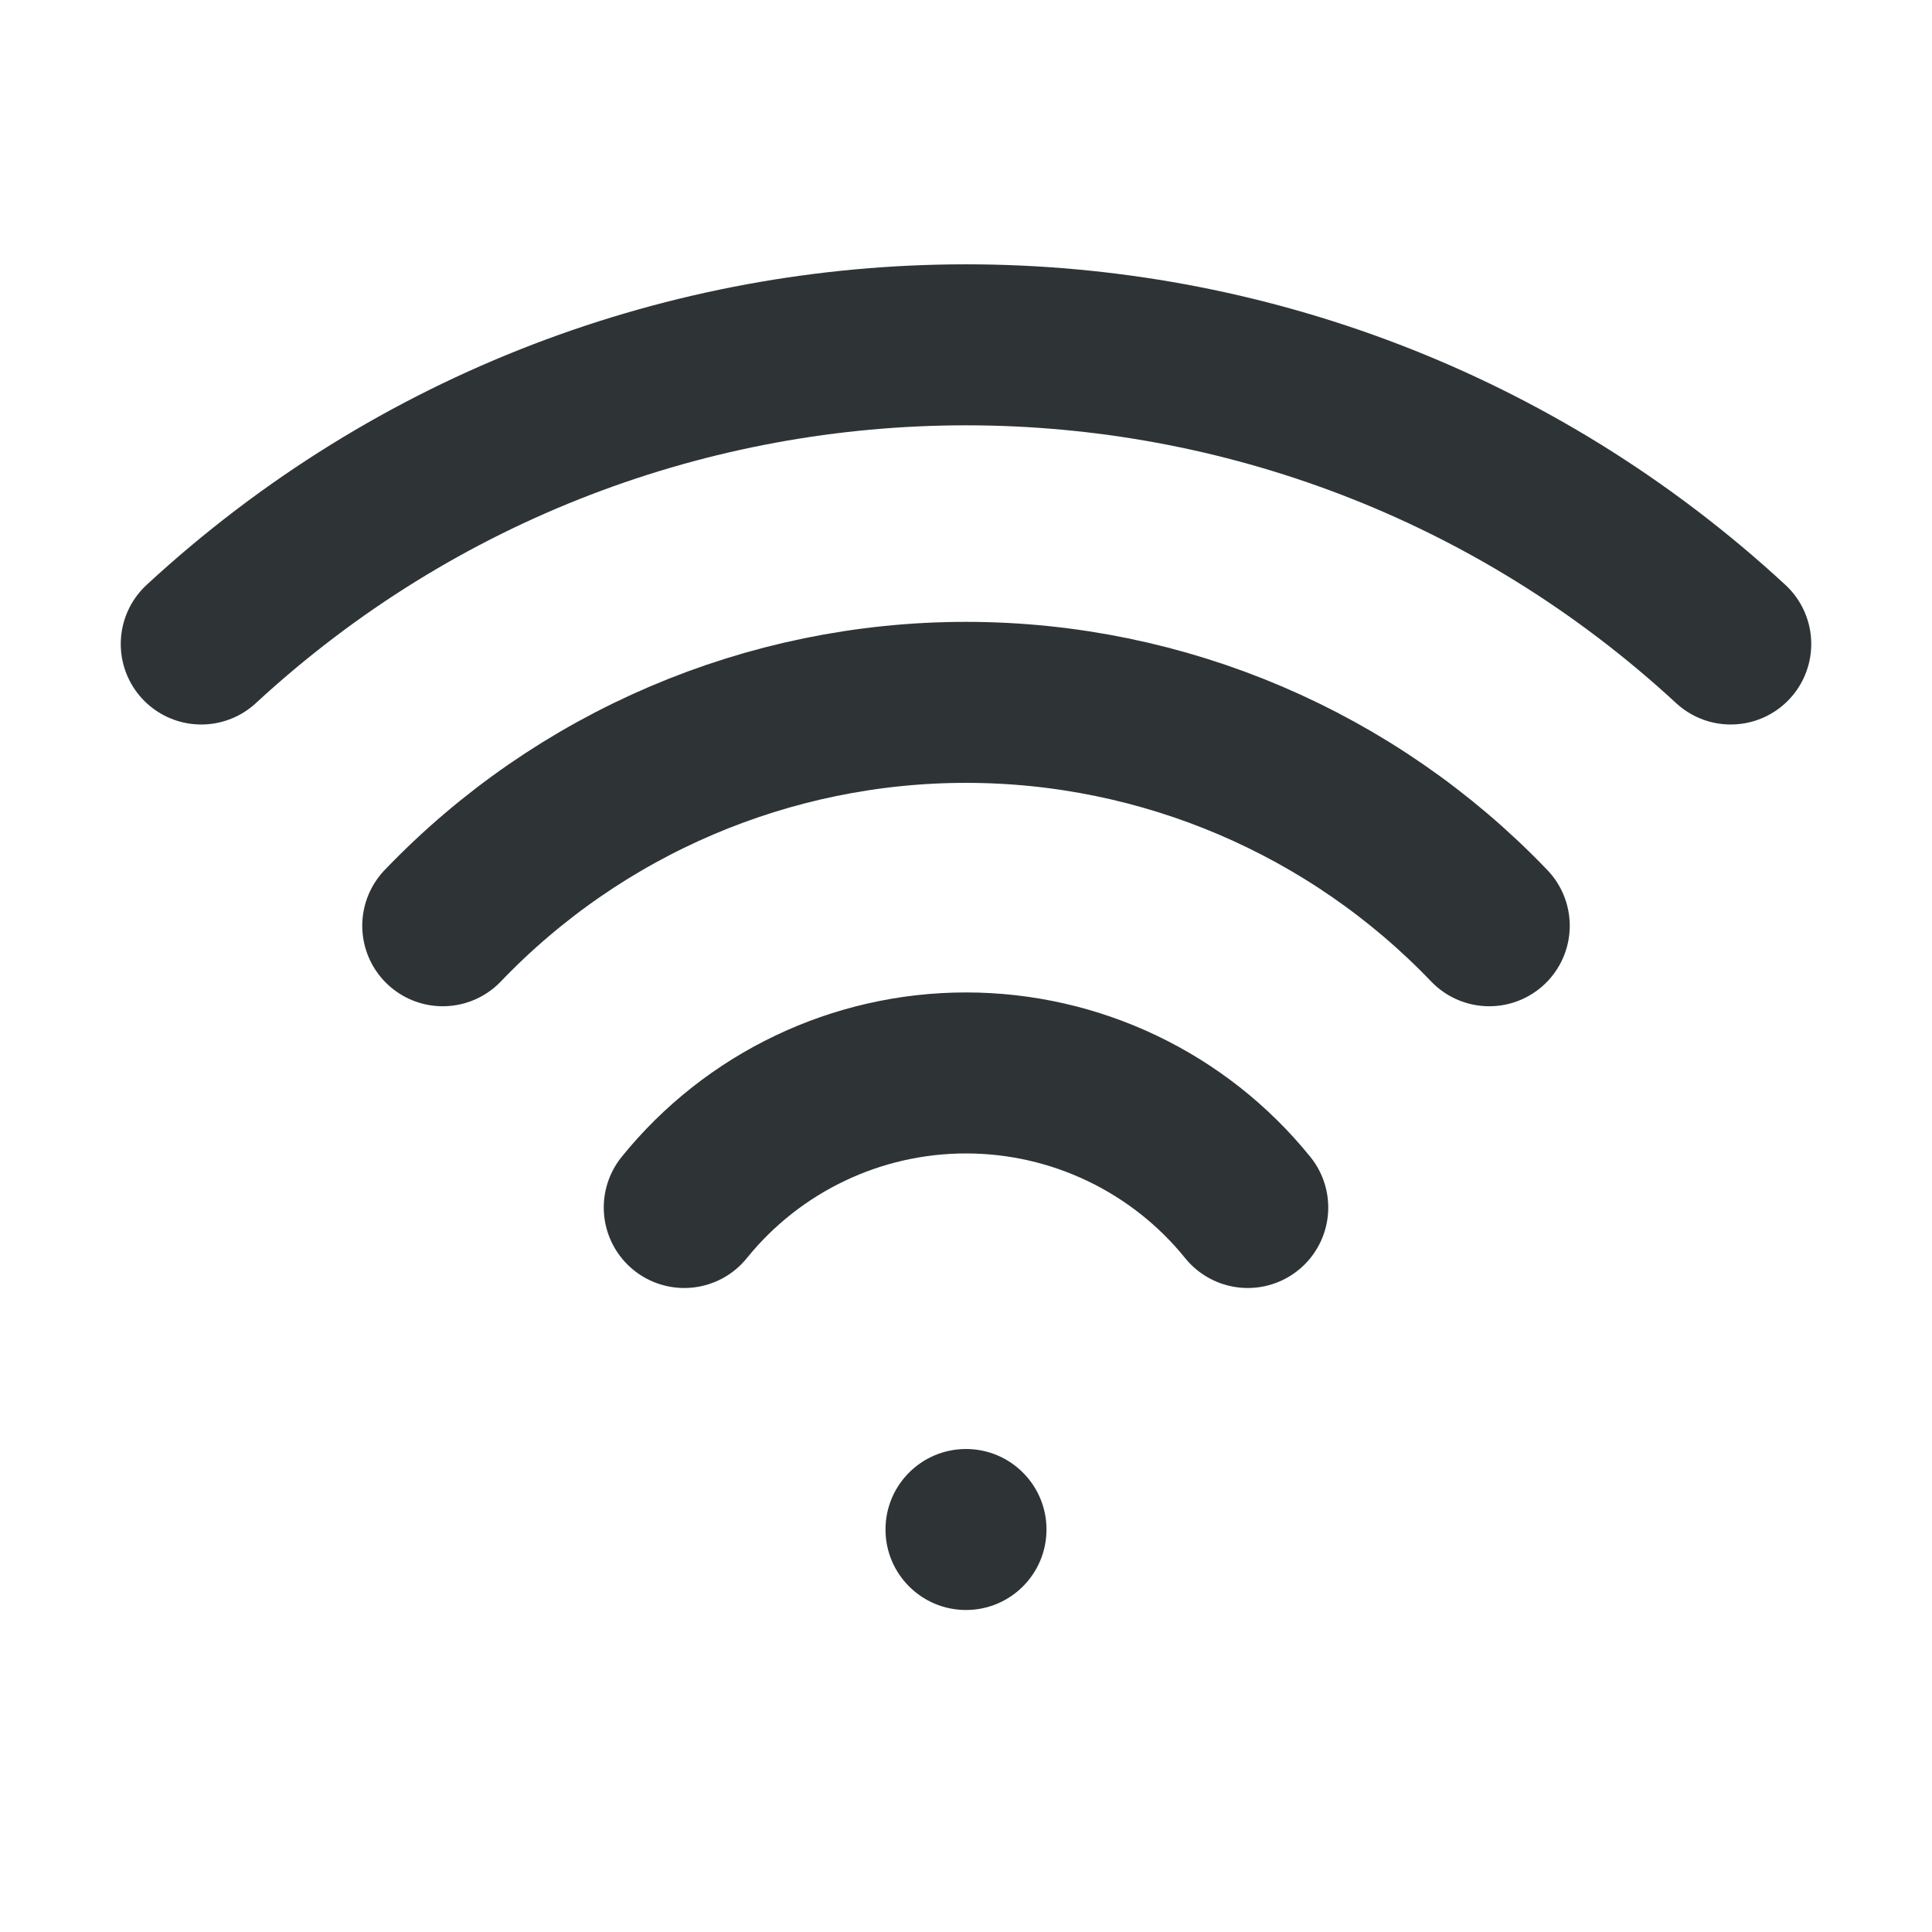
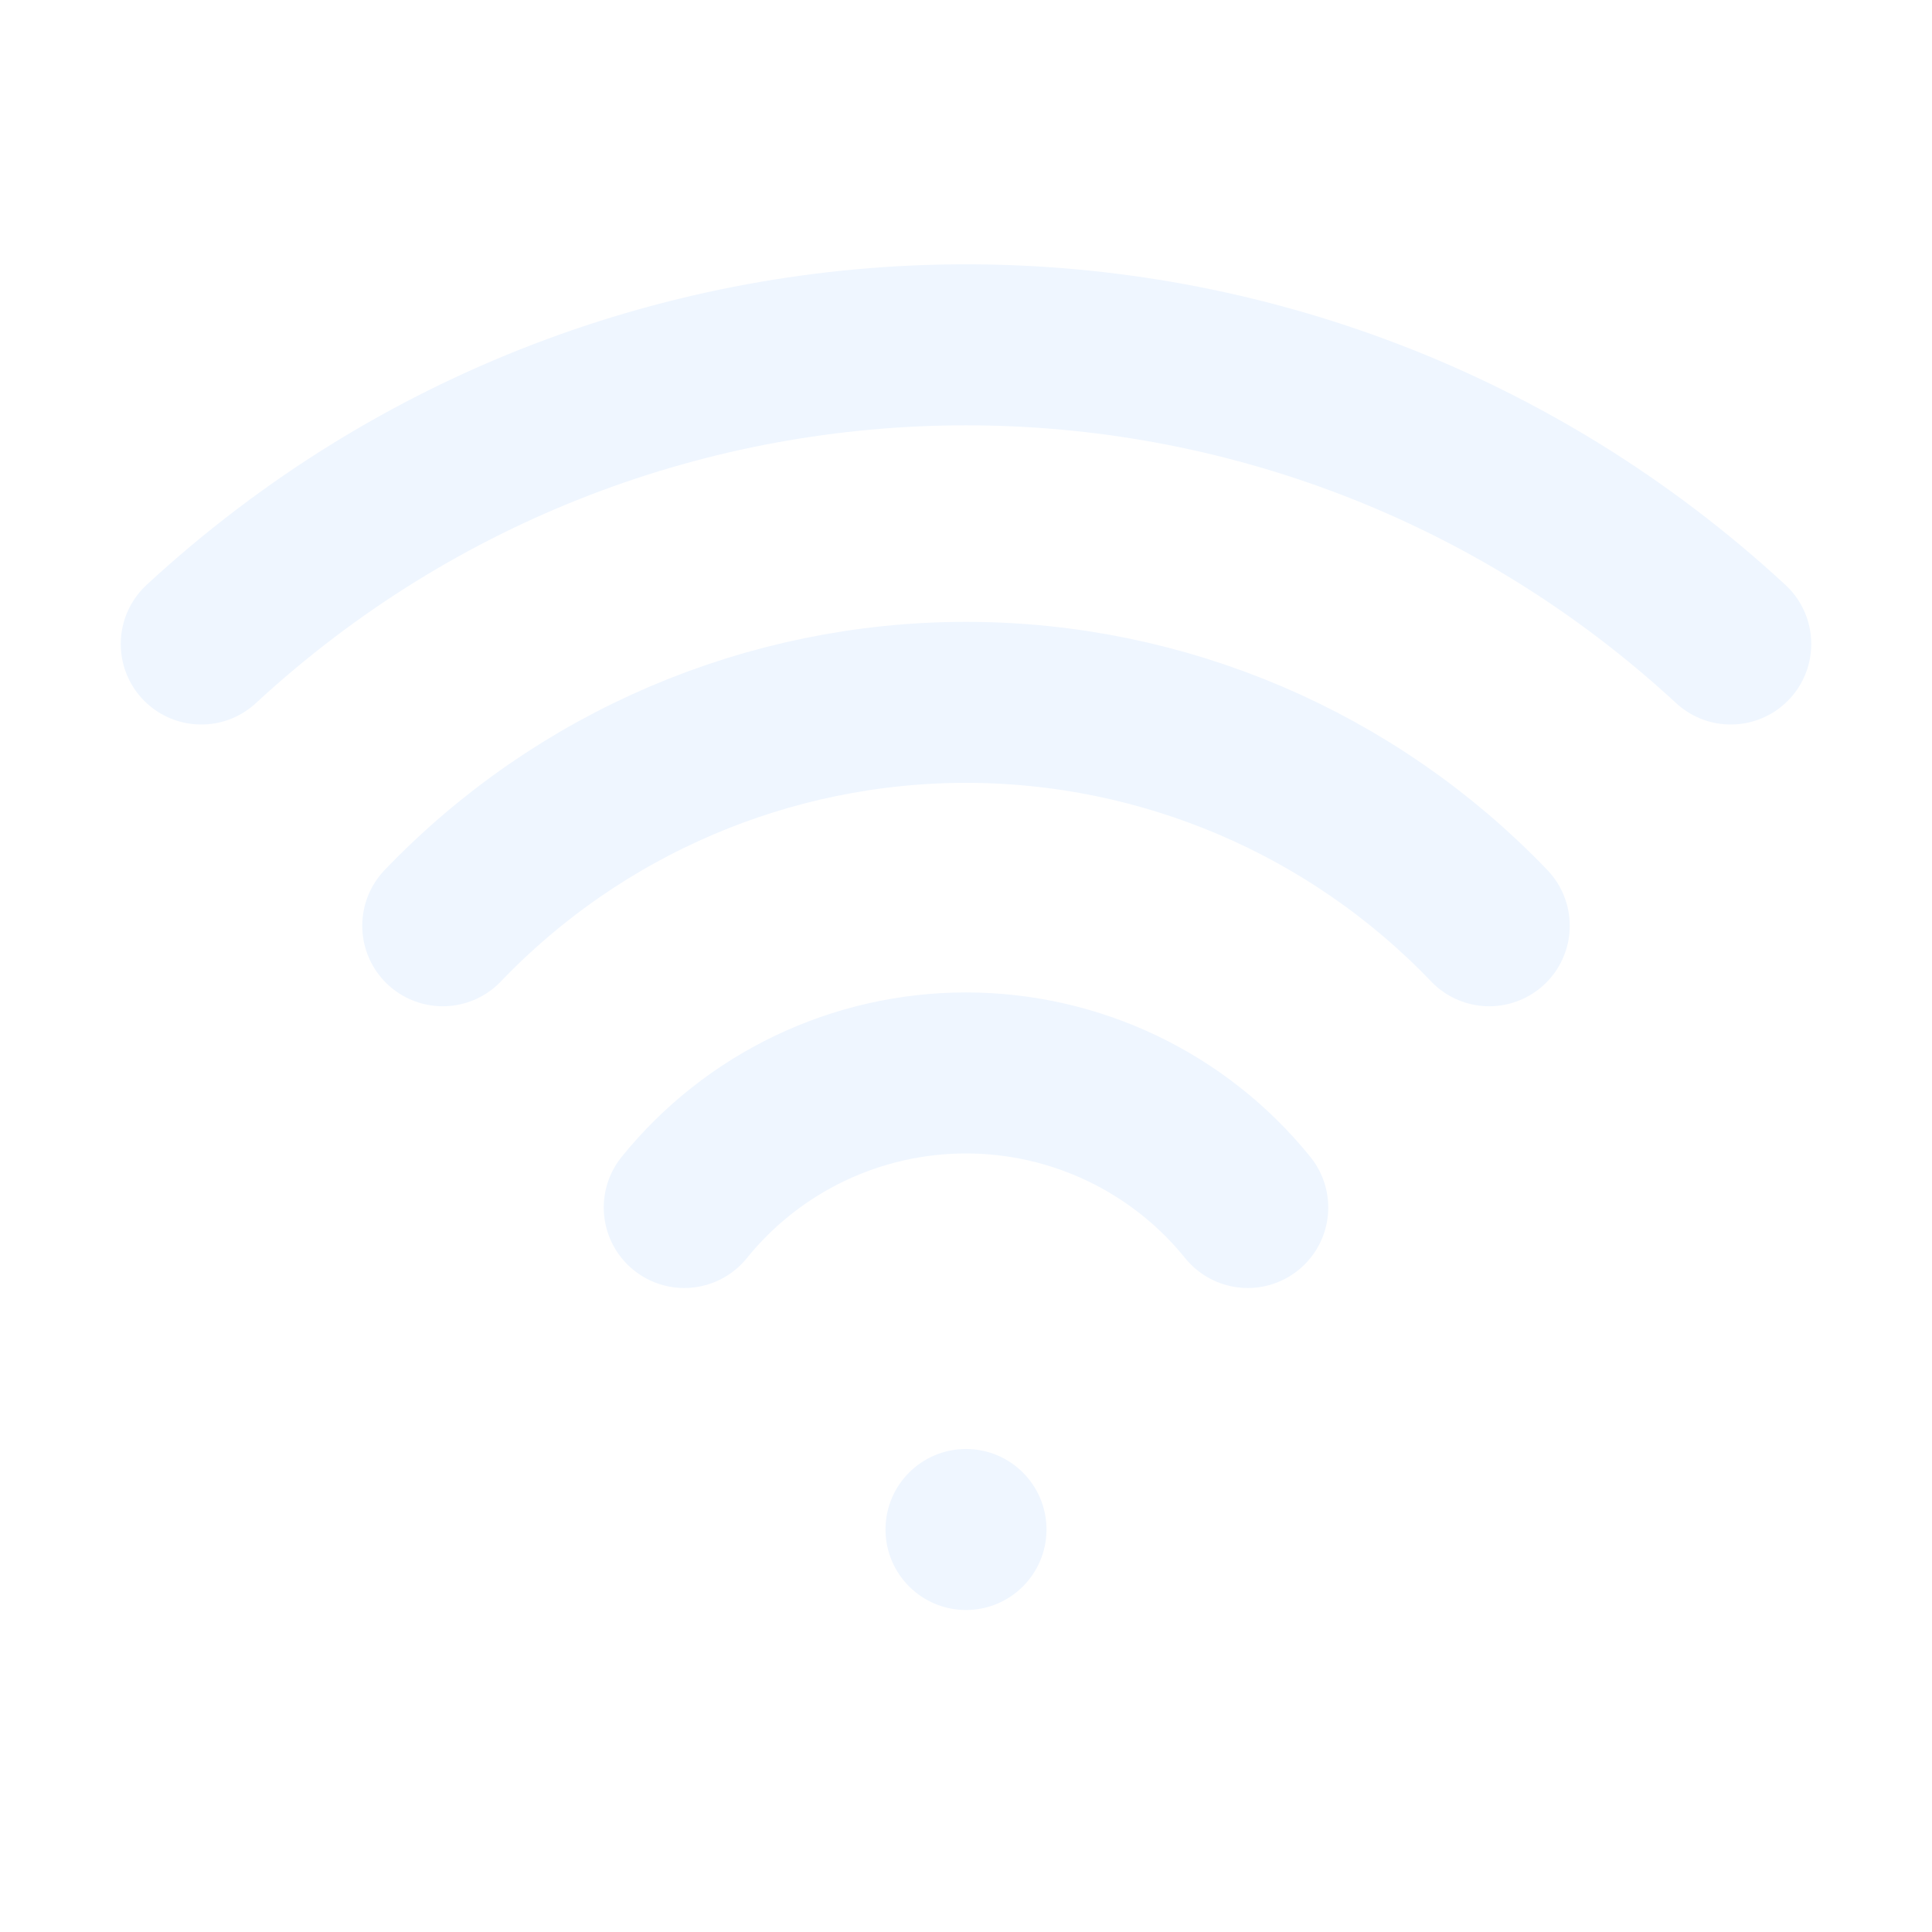
- <svg xmlns="http://www.w3.org/2000/svg" width="24" height="24" viewBox="0 0 24 24" fill="none" stroke="#2e3436" stroke-width="2.0" stroke-linecap="round" stroke-linejoin="round">
+ <svg xmlns="http://www.w3.org/2000/svg" width="24" height="24" viewBox="0 0 24 24" fill="none" stroke="#eff6ff" stroke-width="2.0" stroke-linecap="round" stroke-linejoin="round">
  <path d="M2.5 8a14 14 0 0 1 19 0M5.5 11.5a9 9 0 0 1 13 0M8.5 15a4.5 4.5 0 0 1 7 0" />
-   <circle cx="12" cy="19" r="1" fill="#2e3436" stroke="none" />
+   <circle cx="12" cy="19" r="1" fill="#eff6ff" stroke="none" />
</svg>
